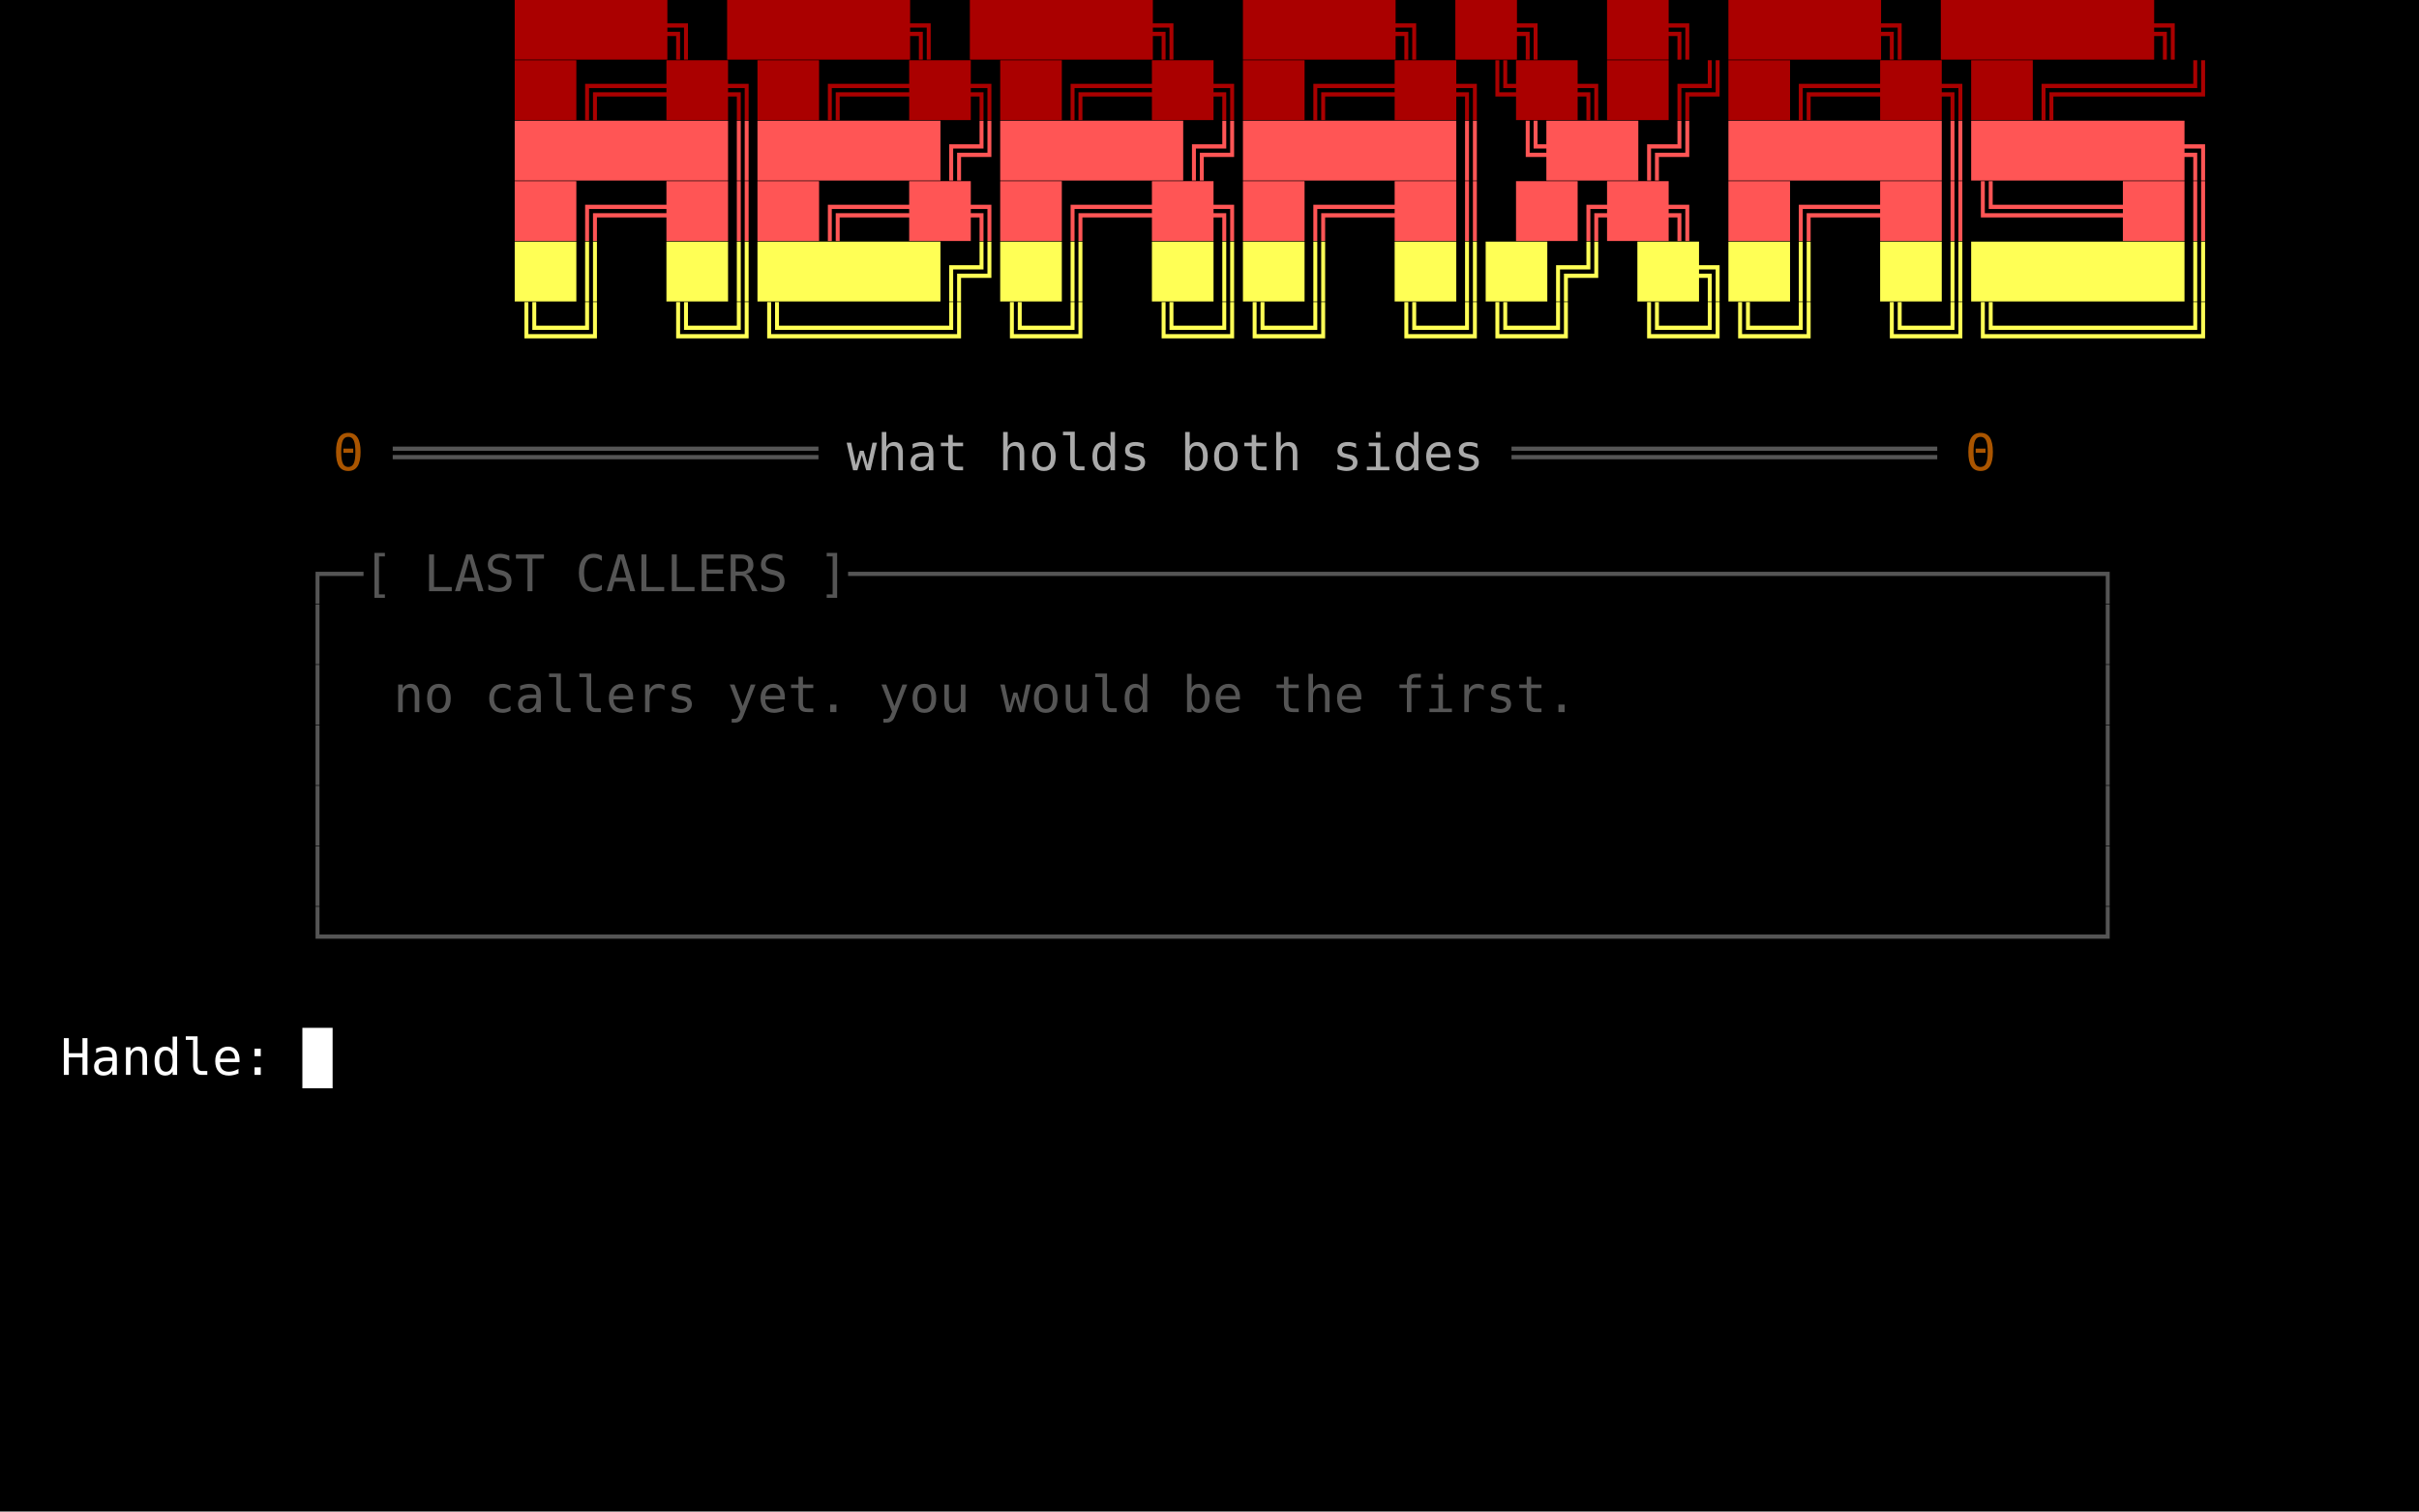
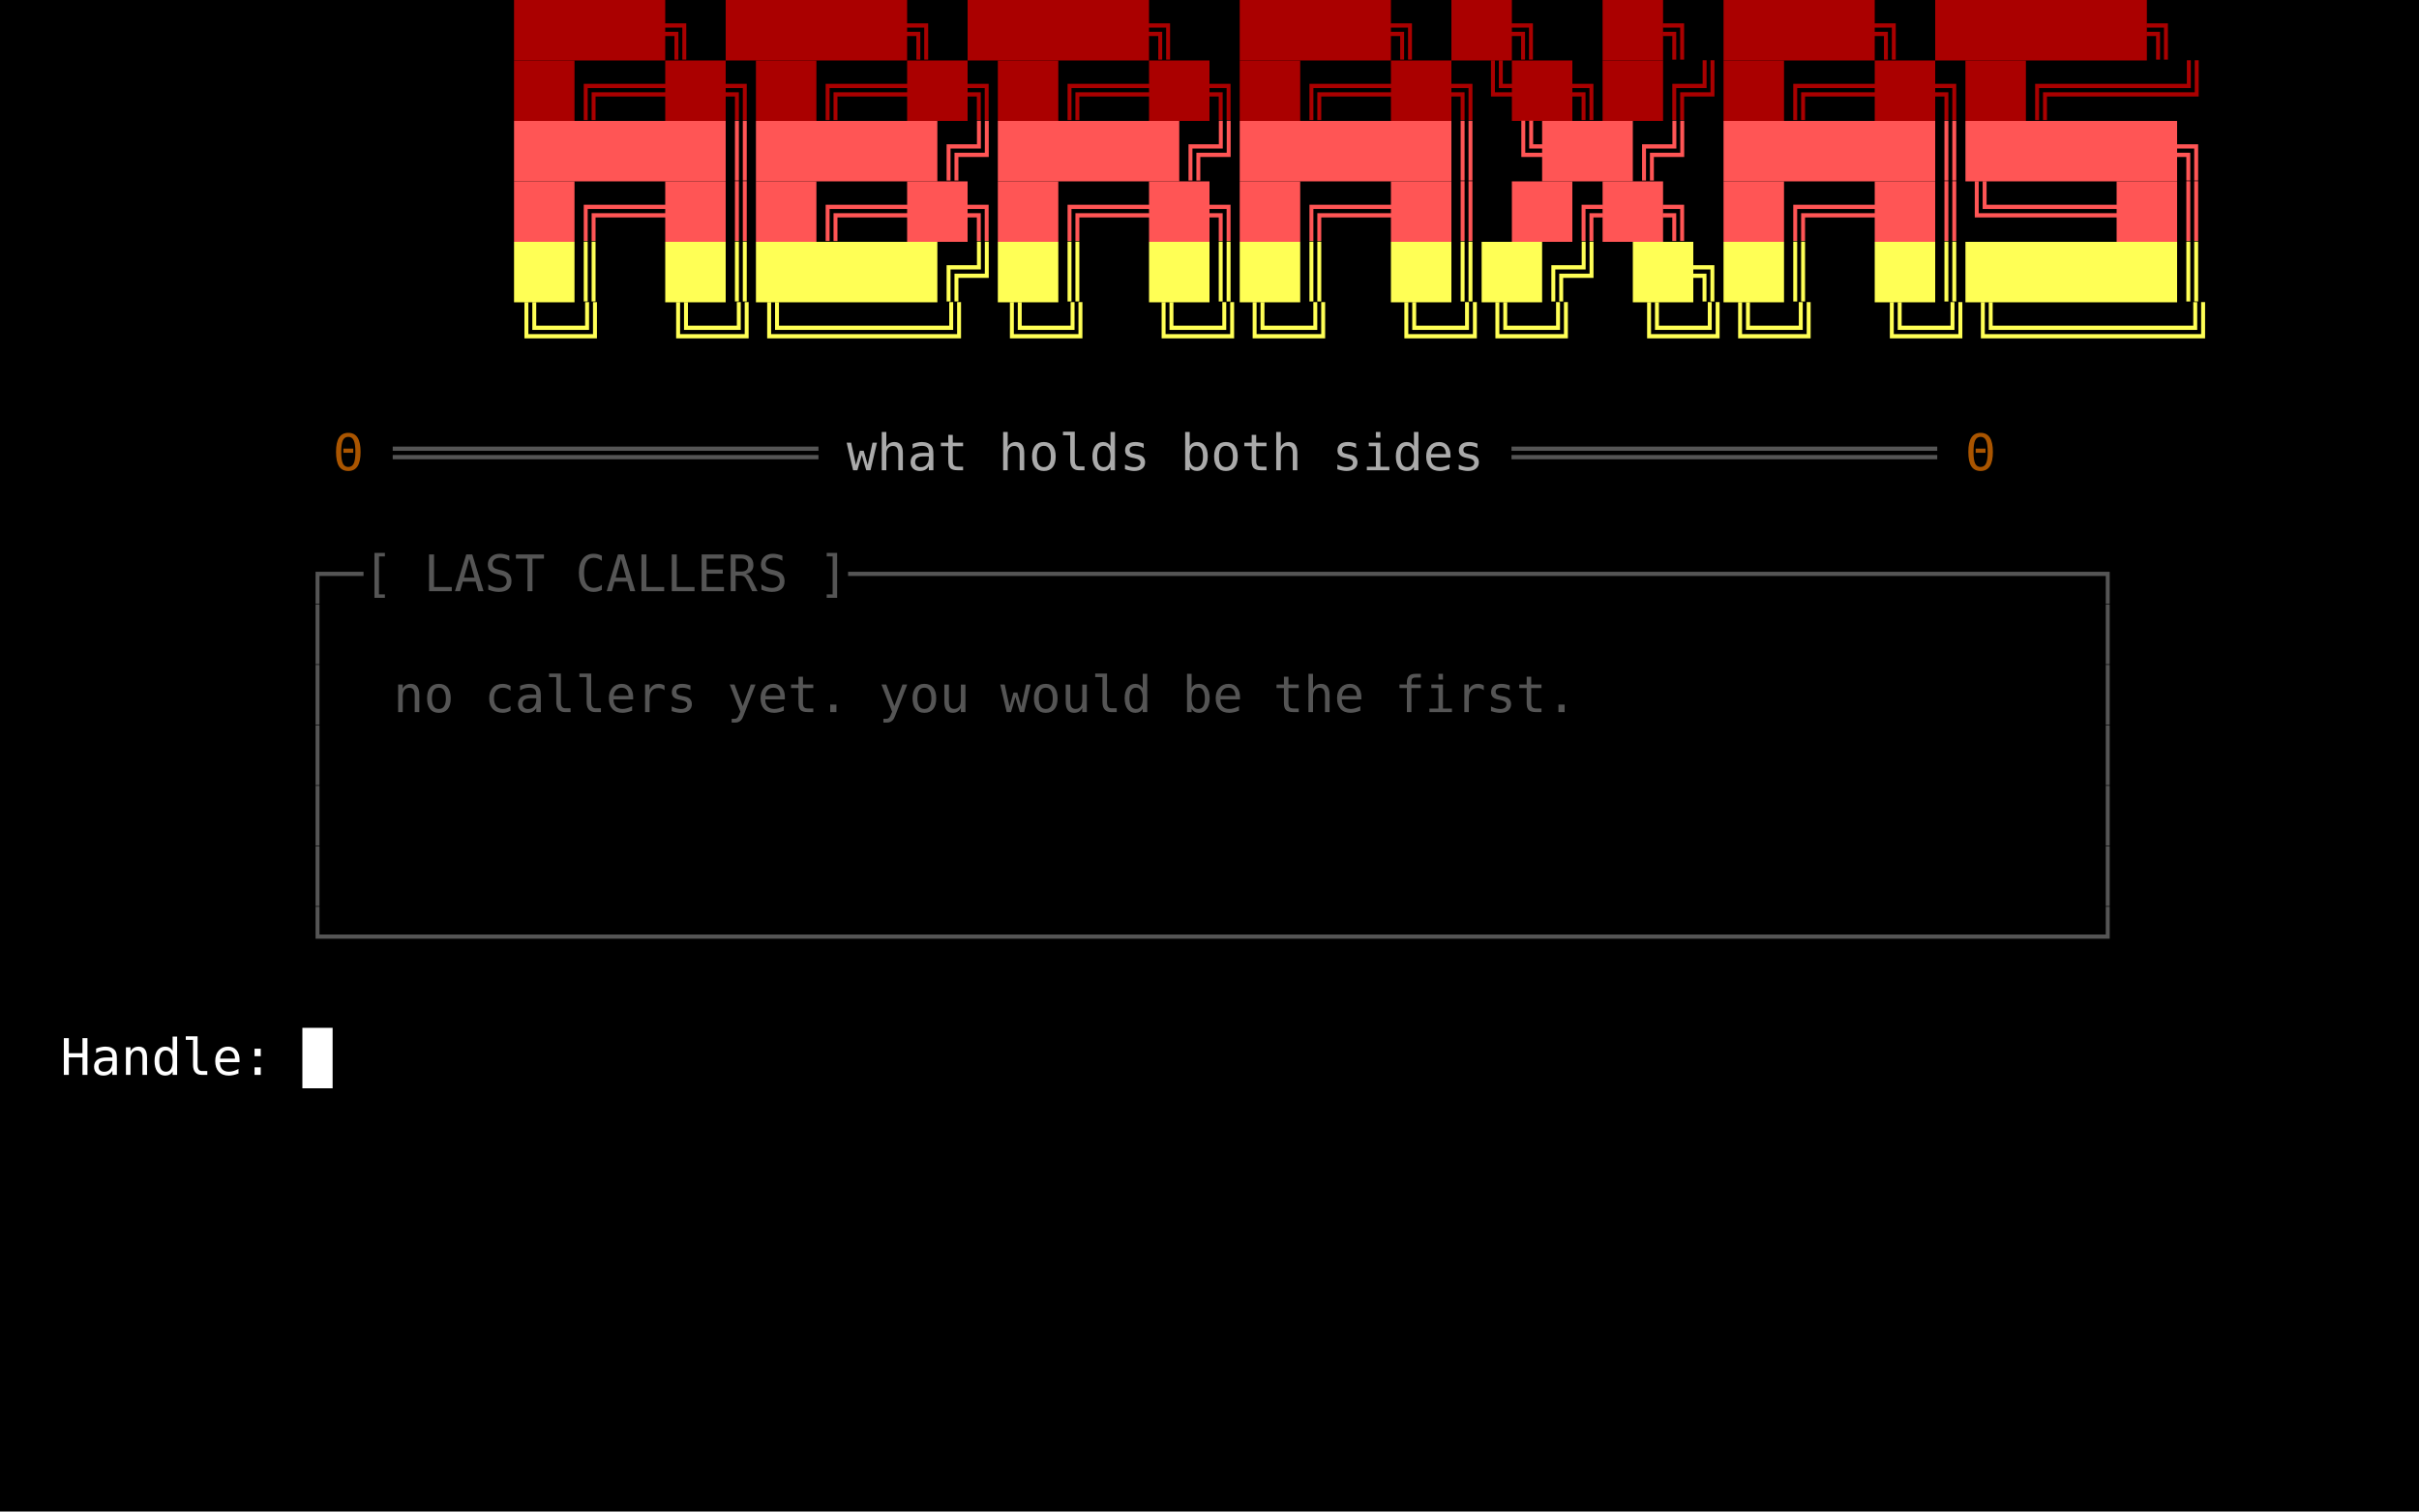
<svg xmlns="http://www.w3.org/2000/svg" width="720" height="450" viewBox="0 0 720 450" font-family="Menlo, Consolas, 'DejaVu Sans Mono', monospace" font-size="15" style="white-space:pre">
-   <rect width="720" height="450" fill="#000000" />
-   <text x="54" y="14" fill="#aa0000" textLength="594" lengthAdjust="spacingAndGlyphs" xml:space="preserve">           █████╗ ██████╗ ██████╗  █████╗ ██╗  ██╗ █████╗ ███████╗</text>
-   <text x="54" y="32" fill="#aa0000" textLength="603" lengthAdjust="spacingAndGlyphs" xml:space="preserve">           ██╔══██╗██╔══██╗██╔══██╗██╔══██╗╚██╗██╔╝██╔══██╗██╔════╝</text>
-   <text x="54" y="50" fill="#ff5555" textLength="603" lengthAdjust="spacingAndGlyphs" xml:space="preserve">           ███████║██████╔╝██████╔╝███████║ ╚███╔╝ ███████║███████╗</text>
-   <text x="54" y="68" fill="#ff5555" textLength="603" lengthAdjust="spacingAndGlyphs" xml:space="preserve">           ██╔══██║██╔══██╗██╔══██╗██╔══██║ ██╔██╗ ██╔══██║╚════██║</text>
-   <text x="54" y="86" fill="#ffff55" textLength="603" lengthAdjust="spacingAndGlyphs" xml:space="preserve">           ██║  ██║██████╔╝██║  ██║██║  ██║██╔╝ ██╗██║  ██║███████║</text>
+   <rect x="0" y="0" width="720" height="450" fill="#000000" />
+   <rect x="153" y="0" width="45" height="18" fill="#aa0000" />
+   <text x="198" y="14" fill="#aa0000" textLength="18" lengthAdjust="spacingAndGlyphs" xml:space="preserve">╗ </text>
+   <rect x="216" y="0" width="54" height="18" fill="#aa0000" />
+   <text x="270" y="14" fill="#aa0000" textLength="18" lengthAdjust="spacingAndGlyphs" xml:space="preserve">╗ </text>
+   <rect x="288" y="0" width="54" height="18" fill="#aa0000" />
+   <text x="342" y="14" fill="#aa0000" textLength="27" lengthAdjust="spacingAndGlyphs" xml:space="preserve">╗  </text>
+   <rect x="369" y="0" width="45" height="18" fill="#aa0000" />
+   <text x="414" y="14" fill="#aa0000" textLength="18" lengthAdjust="spacingAndGlyphs" xml:space="preserve">╗ </text>
+   <rect x="432" y="0" width="18" height="18" fill="#aa0000" />
+   <text x="450" y="14" fill="#aa0000" textLength="27" lengthAdjust="spacingAndGlyphs" xml:space="preserve">╗  </text>
+   <rect x="477" y="0" width="18" height="18" fill="#aa0000" />
+   <text x="495" y="14" fill="#aa0000" textLength="18" lengthAdjust="spacingAndGlyphs" xml:space="preserve">╗ </text>
+   <rect x="513" y="0" width="45" height="18" fill="#aa0000" />
+   <text x="558" y="14" fill="#aa0000" textLength="18" lengthAdjust="spacingAndGlyphs" xml:space="preserve">╗ </text>
+   <rect x="576" y="0" width="63" height="18" fill="#aa0000" />
+   <text x="639" y="14" fill="#aa0000" textLength="9" lengthAdjust="spacingAndGlyphs" xml:space="preserve">╗</text>
+   <rect x="153" y="18" width="18" height="18" fill="#aa0000" />
+   <text x="171" y="32" fill="#aa0000" textLength="27" lengthAdjust="spacingAndGlyphs" xml:space="preserve">╔══</text>
+   <rect x="198" y="18" width="18" height="18" fill="#aa0000" />
+   <text x="216" y="32" fill="#aa0000" textLength="9" lengthAdjust="spacingAndGlyphs" xml:space="preserve">╗</text>
+   <rect x="225" y="18" width="18" height="18" fill="#aa0000" />
+   <text x="243" y="32" fill="#aa0000" textLength="27" lengthAdjust="spacingAndGlyphs" xml:space="preserve">╔══</text>
+   <rect x="270" y="18" width="18" height="18" fill="#aa0000" />
+   <text x="288" y="32" fill="#aa0000" textLength="9" lengthAdjust="spacingAndGlyphs" xml:space="preserve">╗</text>
+   <rect x="297" y="18" width="18" height="18" fill="#aa0000" />
+   <text x="315" y="32" fill="#aa0000" textLength="27" lengthAdjust="spacingAndGlyphs" xml:space="preserve">╔══</text>
+   <rect x="342" y="18" width="18" height="18" fill="#aa0000" />
+   <text x="360" y="32" fill="#aa0000" textLength="9" lengthAdjust="spacingAndGlyphs" xml:space="preserve">╗</text>
+   <rect x="369" y="18" width="18" height="18" fill="#aa0000" />
+   <text x="387" y="32" fill="#aa0000" textLength="27" lengthAdjust="spacingAndGlyphs" xml:space="preserve">╔══</text>
+   <rect x="414" y="18" width="18" height="18" fill="#aa0000" />
+   <text x="432" y="32" fill="#aa0000" textLength="18" lengthAdjust="spacingAndGlyphs" xml:space="preserve">╗╚</text>
+   <rect x="450" y="18" width="18" height="18" fill="#aa0000" />
+   <text x="468" y="32" fill="#aa0000" textLength="9" lengthAdjust="spacingAndGlyphs" xml:space="preserve">╗</text>
+   <rect x="477" y="18" width="18" height="18" fill="#aa0000" />
+   <text x="495" y="32" fill="#aa0000" textLength="18" lengthAdjust="spacingAndGlyphs" xml:space="preserve">╔╝</text>
+   <rect x="513" y="18" width="18" height="18" fill="#aa0000" />
+   <text x="531" y="32" fill="#aa0000" textLength="27" lengthAdjust="spacingAndGlyphs" xml:space="preserve">╔══</text>
+   <rect x="558" y="18" width="18" height="18" fill="#aa0000" />
+   <text x="576" y="32" fill="#aa0000" textLength="9" lengthAdjust="spacingAndGlyphs" xml:space="preserve">╗</text>
+   <rect x="585" y="18" width="18" height="18" fill="#aa0000" />
+   <text x="603" y="32" fill="#aa0000" textLength="54" lengthAdjust="spacingAndGlyphs" xml:space="preserve">╔════╝</text>
+   <rect x="153" y="36" width="63" height="18" fill="#ff5555" />
+   <text x="216" y="50" fill="#ff5555" textLength="9" lengthAdjust="spacingAndGlyphs" xml:space="preserve">║</text>
+   <rect x="225" y="36" width="54" height="18" fill="#ff5555" />
+   <text x="279" y="50" fill="#ff5555" textLength="18" lengthAdjust="spacingAndGlyphs" xml:space="preserve">╔╝</text>
+   <rect x="297" y="36" width="54" height="18" fill="#ff5555" />
+   <text x="351" y="50" fill="#ff5555" textLength="18" lengthAdjust="spacingAndGlyphs" xml:space="preserve">╔╝</text>
+   <rect x="369" y="36" width="63" height="18" fill="#ff5555" />
+   <text x="432" y="50" fill="#ff5555" textLength="27" lengthAdjust="spacingAndGlyphs" xml:space="preserve">║ ╚</text>
+   <rect x="459" y="36" width="27" height="18" fill="#ff5555" />
+   <text x="486" y="50" fill="#ff5555" textLength="27" lengthAdjust="spacingAndGlyphs" xml:space="preserve">╔╝ </text>
+   <rect x="513" y="36" width="63" height="18" fill="#ff5555" />
+   <text x="576" y="50" fill="#ff5555" textLength="9" lengthAdjust="spacingAndGlyphs" xml:space="preserve">║</text>
+   <rect x="585" y="36" width="63" height="18" fill="#ff5555" />
+   <text x="648" y="50" fill="#ff5555" textLength="9" lengthAdjust="spacingAndGlyphs" xml:space="preserve">╗</text>
+   <rect x="153" y="54" width="18" height="18" fill="#ff5555" />
+   <text x="171" y="68" fill="#ff5555" textLength="27" lengthAdjust="spacingAndGlyphs" xml:space="preserve">╔══</text>
+   <rect x="198" y="54" width="18" height="18" fill="#ff5555" />
+   <text x="216" y="68" fill="#ff5555" textLength="9" lengthAdjust="spacingAndGlyphs" xml:space="preserve">║</text>
+   <rect x="225" y="54" width="18" height="18" fill="#ff5555" />
+   <text x="243" y="68" fill="#ff5555" textLength="27" lengthAdjust="spacingAndGlyphs" xml:space="preserve">╔══</text>
+   <rect x="270" y="54" width="18" height="18" fill="#ff5555" />
+   <text x="288" y="68" fill="#ff5555" textLength="9" lengthAdjust="spacingAndGlyphs" xml:space="preserve">╗</text>
+   <rect x="297" y="54" width="18" height="18" fill="#ff5555" />
+   <text x="315" y="68" fill="#ff5555" textLength="27" lengthAdjust="spacingAndGlyphs" xml:space="preserve">╔══</text>
+   <rect x="342" y="54" width="18" height="18" fill="#ff5555" />
+   <text x="360" y="68" fill="#ff5555" textLength="9" lengthAdjust="spacingAndGlyphs" xml:space="preserve">╗</text>
+   <rect x="369" y="54" width="18" height="18" fill="#ff5555" />
+   <text x="387" y="68" fill="#ff5555" textLength="27" lengthAdjust="spacingAndGlyphs" xml:space="preserve">╔══</text>
+   <rect x="414" y="54" width="18" height="18" fill="#ff5555" />
+   <text x="432" y="68" fill="#ff5555" textLength="18" lengthAdjust="spacingAndGlyphs" xml:space="preserve">║ </text>
+   <rect x="450" y="54" width="18" height="18" fill="#ff5555" />
+   <text x="468" y="68" fill="#ff5555" textLength="9" lengthAdjust="spacingAndGlyphs" xml:space="preserve">╔</text>
+   <rect x="477" y="54" width="18" height="18" fill="#ff5555" />
+   <text x="495" y="68" fill="#ff5555" textLength="18" lengthAdjust="spacingAndGlyphs" xml:space="preserve">╗ </text>
+   <rect x="513" y="54" width="18" height="18" fill="#ff5555" />
+   <text x="531" y="68" fill="#ff5555" textLength="27" lengthAdjust="spacingAndGlyphs" xml:space="preserve">╔══</text>
+   <rect x="558" y="54" width="18" height="18" fill="#ff5555" />
+   <text x="576" y="68" fill="#ff5555" textLength="54" lengthAdjust="spacingAndGlyphs" xml:space="preserve">║╚════</text>
+   <rect x="630" y="54" width="18" height="18" fill="#ff5555" />
+   <text x="648" y="68" fill="#ff5555" textLength="9" lengthAdjust="spacingAndGlyphs" xml:space="preserve">║</text>
+   <rect x="153" y="72" width="18" height="18" fill="#ffff55" />
+   <text x="171" y="86" fill="#ffff55" textLength="27" lengthAdjust="spacingAndGlyphs" xml:space="preserve">║  </text>
+   <rect x="198" y="72" width="18" height="18" fill="#ffff55" />
+   <text x="216" y="86" fill="#ffff55" textLength="9" lengthAdjust="spacingAndGlyphs" xml:space="preserve">║</text>
+   <rect x="225" y="72" width="54" height="18" fill="#ffff55" />
+   <text x="279" y="86" fill="#ffff55" textLength="18" lengthAdjust="spacingAndGlyphs" xml:space="preserve">╔╝</text>
+   <rect x="297" y="72" width="18" height="18" fill="#ffff55" />
+   <text x="315" y="86" fill="#ffff55" textLength="27" lengthAdjust="spacingAndGlyphs" xml:space="preserve">║  </text>
+   <rect x="342" y="72" width="18" height="18" fill="#ffff55" />
+   <text x="360" y="86" fill="#ffff55" textLength="9" lengthAdjust="spacingAndGlyphs" xml:space="preserve">║</text>
+   <rect x="369" y="72" width="18" height="18" fill="#ffff55" />
+   <text x="387" y="86" fill="#ffff55" textLength="27" lengthAdjust="spacingAndGlyphs" xml:space="preserve">║  </text>
+   <rect x="414" y="72" width="18" height="18" fill="#ffff55" />
+   <text x="432" y="86" fill="#ffff55" textLength="9" lengthAdjust="spacingAndGlyphs" xml:space="preserve">║</text>
+   <rect x="441" y="72" width="18" height="18" fill="#ffff55" />
+   <text x="459" y="86" fill="#ffff55" textLength="27" lengthAdjust="spacingAndGlyphs" xml:space="preserve">╔╝ </text>
+   <rect x="486" y="72" width="18" height="18" fill="#ffff55" />
+   <text x="504" y="86" fill="#ffff55" textLength="9" lengthAdjust="spacingAndGlyphs" xml:space="preserve">╗</text>
+   <rect x="513" y="72" width="18" height="18" fill="#ffff55" />
+   <text x="531" y="86" fill="#ffff55" textLength="27" lengthAdjust="spacingAndGlyphs" xml:space="preserve">║  </text>
+   <rect x="558" y="72" width="18" height="18" fill="#ffff55" />
+   <text x="576" y="86" fill="#ffff55" textLength="9" lengthAdjust="spacingAndGlyphs" xml:space="preserve">║</text>
+   <rect x="585" y="72" width="63" height="18" fill="#ffff55" />
+   <text x="648" y="86" fill="#ffff55" textLength="9" lengthAdjust="spacingAndGlyphs" xml:space="preserve">║</text>
  <text x="54" y="104" fill="#ffff55" textLength="603" lengthAdjust="spacingAndGlyphs" xml:space="preserve">           ╚═╝  ╚═╝╚═════╝ ╚═╝  ╚═╝╚═╝  ╚═╝╚═╝  ╚═╝╚═╝  ╚═╝╚══════╝</text>
  <text x="54" y="140" fill="#aa5500" textLength="54" lengthAdjust="spacingAndGlyphs" xml:space="preserve">     Θ</text>
  <text x="108" y="140" fill="#555555" textLength="144" lengthAdjust="spacingAndGlyphs" xml:space="preserve"> ══════════════ </text>
  <text x="252" y="140" fill="#aaaaaa" textLength="189" lengthAdjust="spacingAndGlyphs" xml:space="preserve">what holds both sides</text>
  <text x="441" y="140" fill="#555555" textLength="144" lengthAdjust="spacingAndGlyphs" xml:space="preserve"> ══════════════ </text>
  <text x="585" y="140" fill="#aa5500" textLength="9" lengthAdjust="spacingAndGlyphs" xml:space="preserve">Θ</text>
  <text x="90" y="176" fill="#555555" textLength="540" lengthAdjust="spacingAndGlyphs" xml:space="preserve">┌─[ LAST CALLERS ]─────────────────────────────────────────┐</text>
  <text x="90" y="194" fill="#555555" textLength="540" lengthAdjust="spacingAndGlyphs" xml:space="preserve">│                                                          │</text>
  <text x="90" y="212" fill="#555555" textLength="540" lengthAdjust="spacingAndGlyphs" xml:space="preserve">│  no callers yet. you would be the first.                 │</text>
  <text x="90" y="230" fill="#555555" textLength="540" lengthAdjust="spacingAndGlyphs" xml:space="preserve">│                                                          │</text>
  <text x="90" y="248" fill="#555555" textLength="540" lengthAdjust="spacingAndGlyphs" xml:space="preserve">│                                                          │</text>
  <text x="90" y="266" fill="#555555" textLength="540" lengthAdjust="spacingAndGlyphs" xml:space="preserve">│                                                          │</text>
  <text x="90" y="284" fill="#555555" textLength="540" lengthAdjust="spacingAndGlyphs" xml:space="preserve">└──────────────────────────────────────────────────────────┘</text>
  <text x="18" y="320" fill="#ffffff" textLength="72" lengthAdjust="spacingAndGlyphs" xml:space="preserve">Handle: </text>
  <rect x="90" y="306" width="9" height="18" fill="#ffffff" />
</svg>
